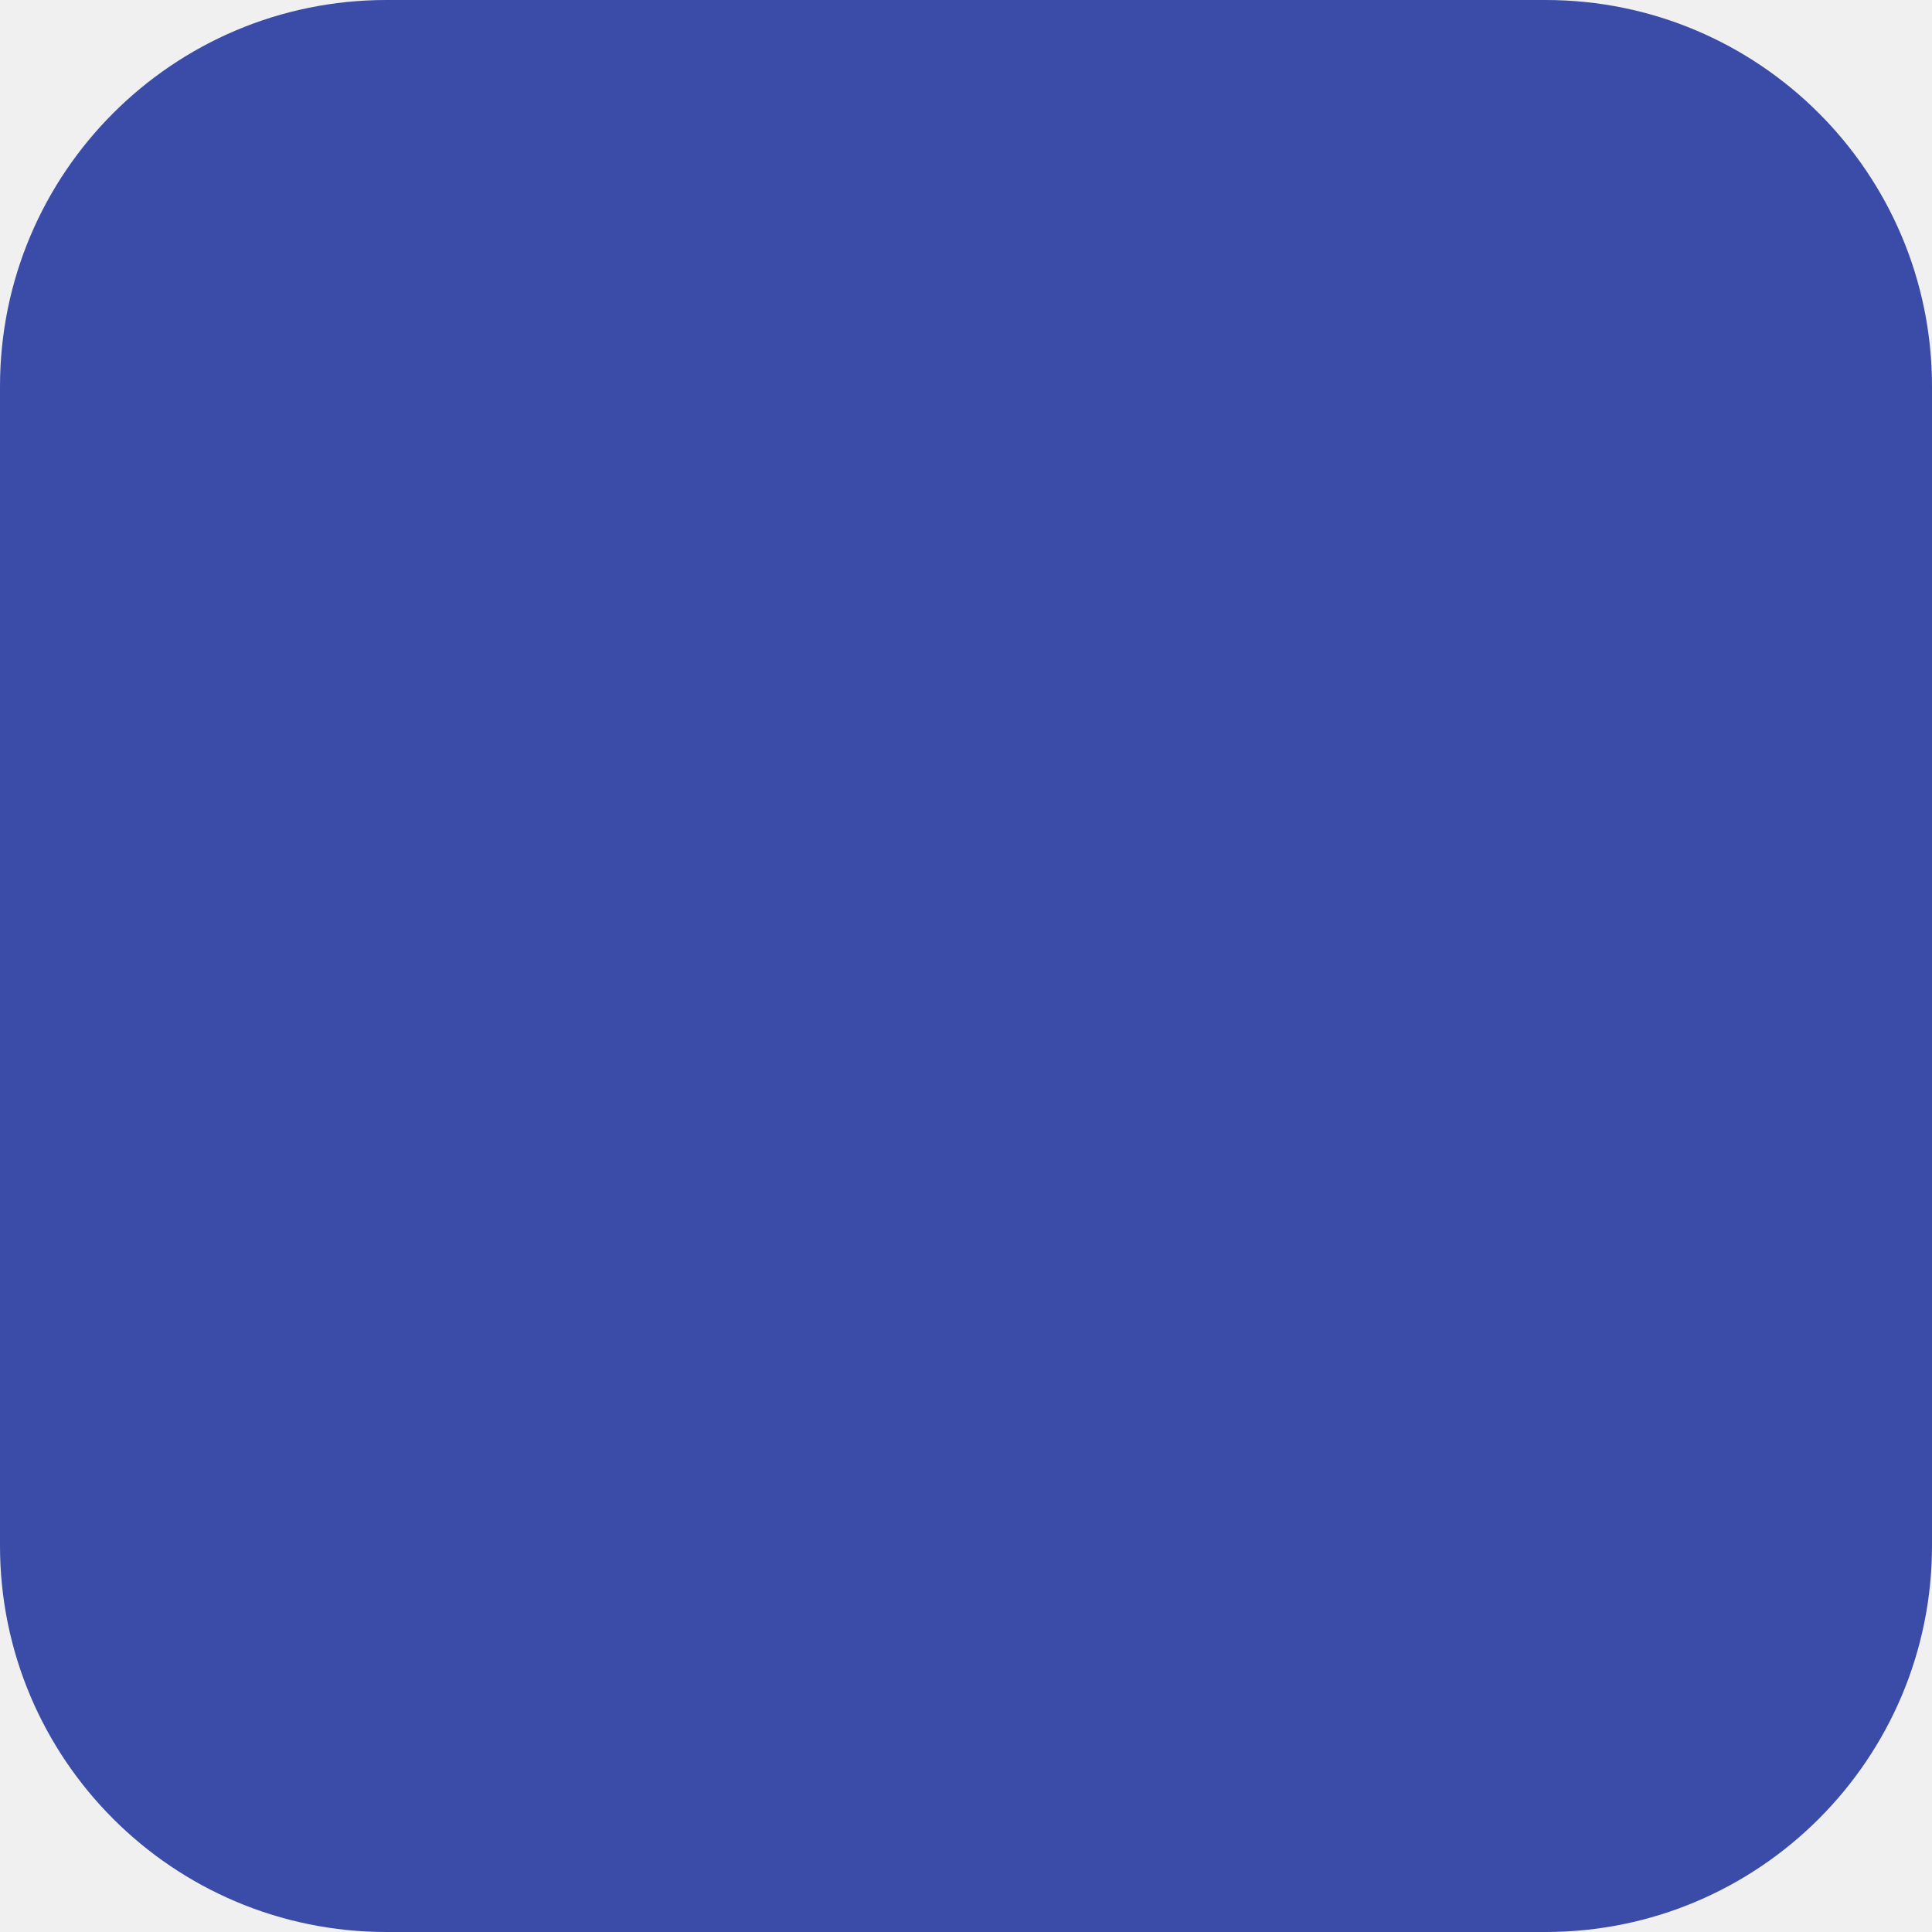
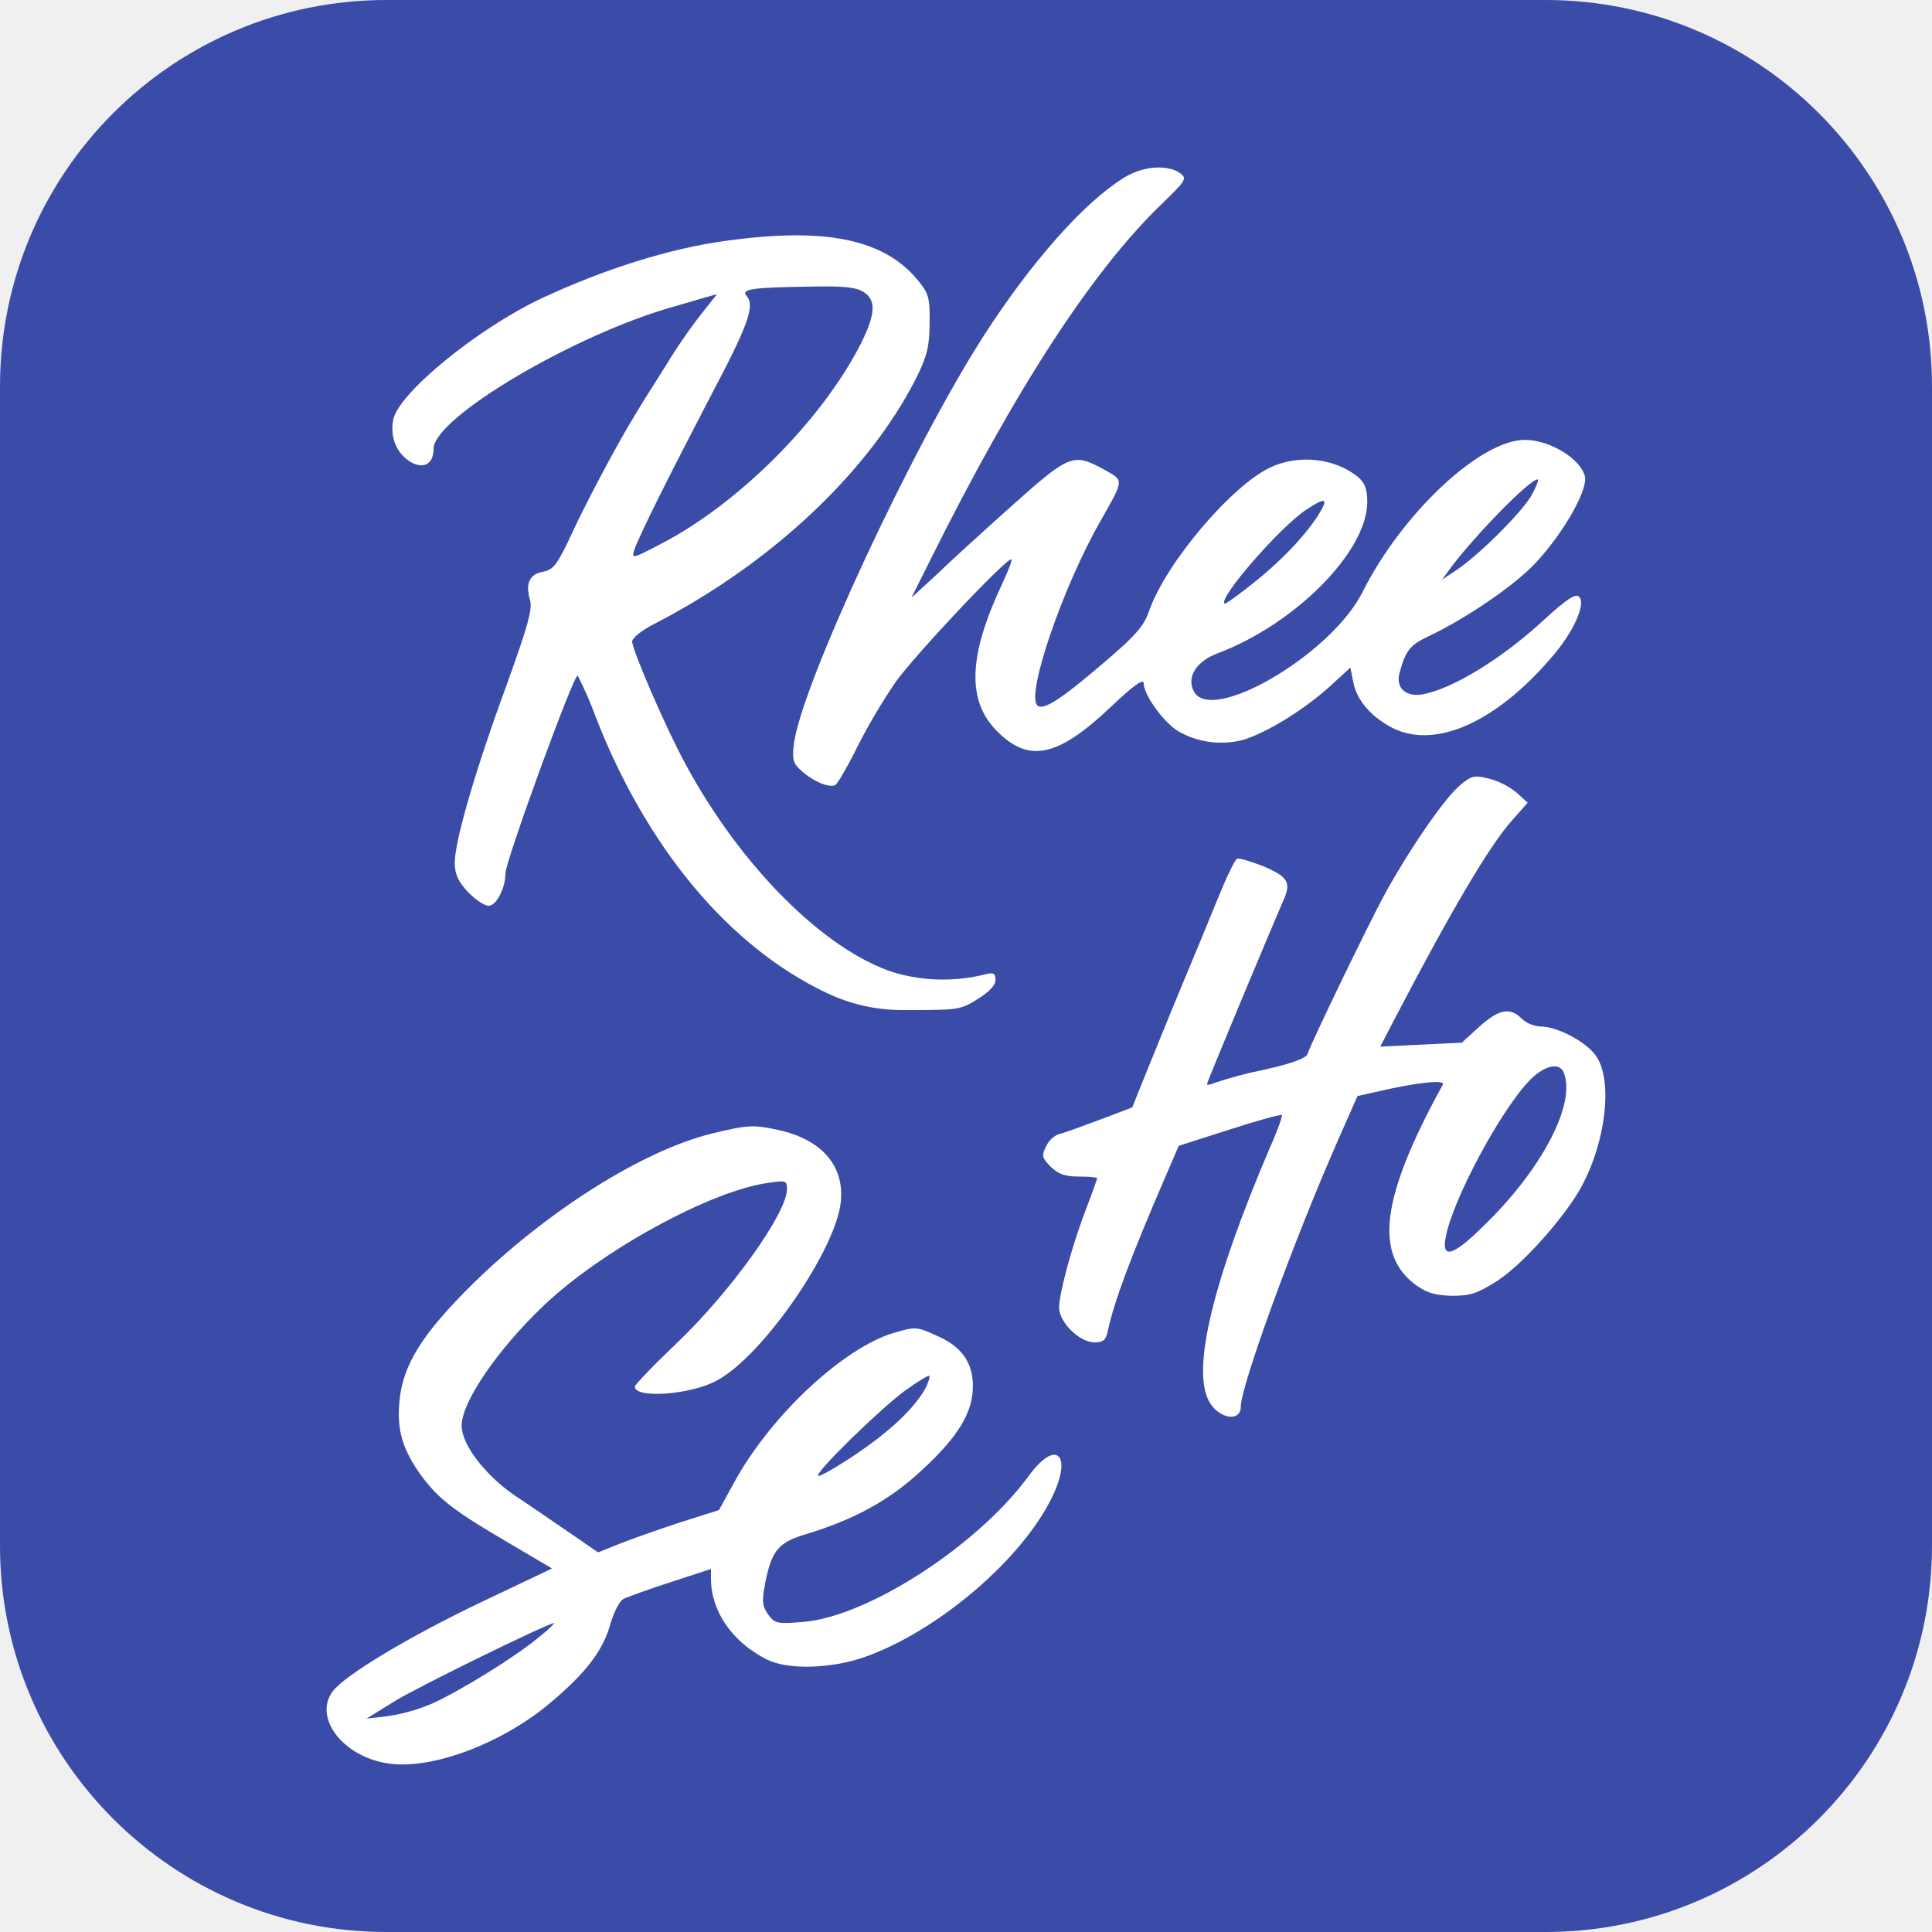
<svg xmlns="http://www.w3.org/2000/svg" viewBox="0 0 500 500">
  <g id="Layer_2" data-name="Layer 2">
    <g id="Layer_1-2" data-name="Layer 1">
-       <rect width="500" height="500" rx="100" fill="#3a4ca8" />
+       <g>
+         <rect width="500" height="500" rx="100" fill="#3a4ca8" />
+         <g>
+           <path d="M378.12,203c-3.83,3-12.47,15.42-19.36,27.68-4.26,7.77-18.69,37.6-20.44,42.19-.33,1-4.27,2.45-11.26,4a103.71,103.71,0,0,0-12.69,3.37c-1.09.51-2,.61-2,.3,0-.51,16.07-39,19.68-47.29,2.18-4.81,1.42-6.24-4.92-9-3.39-1.33-6.46-2.25-7-2s-2.74,4.81-4.81,9.91-6.45,15.74-9.62,23.3-7.22,17.67-9.19,22.47l-3.5,8.68-8.64,3.27c-4.7,1.74-9.4,3.48-10.49,3.68a6.21,6.21,0,0,0-3.17,3.17c-1.21,2.35-1,3,1.2,5.21,2,1.94,3.72,2.55,7.33,2.55,2.62,0,4.7.21,4.7.41s-1.21,3.68-2.74,7.66c-3.6,9.2-7.1,22.07-7.1,25.85s5.25,9,9.18,9c2.19,0,2.95-.62,3.39-2.86,1.75-8,5.91-19.11,15-40.15l3.39-7.87,13.12-4.19c7.22-2.35,13.34-4,13.56-3.78s-1.1,4-3.06,8.38c-14.87,34.84-20.34,57.52-15.75,65.79,2.52,4.5,8.2,5.41,8.2,1.23,0-5.21,13.56-42.5,24.82-68.14l5.36-12.16,8.2-1.84c8.64-1.84,14.54-2.35,13.89-1.12-16,29.11-17.94,44-6.78,52,2.73,1.94,4.92,2.55,9.18,2.65,4.81,0,6.56-.61,11.7-3.88,5.9-3.78,15.53-14.3,20.56-22.27,7.1-11.44,9.62-28.5,5.24-35.55-2.18-3.68-10.06-8-14.65-8a7.79,7.79,0,0,1-4.81-2c-2.95-3.07-6-2.45-10.93,2l-4.59,4.19-10.5.51-10.61.51,3.61-6.95c14.87-28.5,24.6-44.94,30.4-51.48l4.15-4.7-2.95-2.66a19.07,19.07,0,0,0-7.11-3.57C381.72,200.61,380.85,200.71,378.12,203Zm26.57,74.57c3.28,8.07-5.69,25.23-21,39.94-7.76,7.67-10.71,8.38-9.51,2.56,1.86-9.91,14.54-33.3,21.87-40.66C399.77,275.69,403.59,274.88,404.69,277.53Z" fill="#fff" />
+           <path d="M184.19,293.37c-17.82,4.4-42.42,19.92-61.56,38.62-13.23,13-18.37,21.15-19.24,30.54-.77,7.67.87,12.88,5.9,19.72,4.6,6,8.2,8.79,23.4,17.67l10.17,6-18.48,8.79c-18.58,8.88-35.09,18.79-38.27,23-5.13,6.85,2.74,17.06,14.55,18.7,11.37,1.63,29.74-5.42,42.09-16,9.19-7.77,13.45-13.49,15.31-20.43.87-2.86,2.29-5.72,3.39-6.23s6.45-2.46,12.13-4.3L184,406.05v2.46c0,8.47,5.47,16.44,14.43,20.94,5.36,2.76,16.62,2.45,25.37-.62,18.26-6.43,39.47-24.21,47.78-40,6.34-11.85,2.19-17.16-5.36-6.85-13.23,18.09-41.87,36.58-58.6,37.8-6.56.51-7.11.41-8.86-2-1.53-2.25-1.64-3.47-.65-8.48,1.64-8,3.39-10.11,10.16-12.16,12.91-3.88,22-8.88,30.51-16.85,9.29-8.58,13-14.82,13-21.56,0-6.13-2.95-10.32-9.4-13.07-5.14-2.35-5.47-2.35-11.05-.72-13,3.88-31.48,21.05-41,38.11l-4.26,7.76L176,394c-5.58,1.84-12.57,4.29-15.64,5.52l-5.57,2.24-7.11-4.9c-3.93-2.66-10.39-7.15-14.43-9.81-7.65-5.21-13.78-13.18-13.78-18.08,0-6.13,9.3-19.72,21.21-31.06,14.87-14.2,43.19-29.72,58.06-31.77,4.7-.71,4.92-.61,4.92,1.64,0,6.23-14.76,26.76-28.64,39.94-5.91,5.62-10.72,10.63-10.72,11.14,0,3.16,14.54,2.14,21.32-1.64,11.92-6.43,30.94-34.12,32-46.38.87-9.29-5.14-16-16.18-18.39C194.91,291,193.48,291.13,184.19,293.37Zm55.22,66.1c-3,5.21-9.08,10.93-18.15,17.06-4.92,3.27-9.19,5.72-9.52,5.41-.87-.81,15.75-17.06,22.42-22,3.28-2.35,6.12-4.09,6.34-3.88S240.28,357.84,239.41,359.47Zm-99.83,64.15c-6.23,5.21-21,14.31-28,17.37a47,47,0,0,1-11.37,3.17l-5.36.61,7.11-4.39c5.68-3.58,39.69-20.23,41.44-20.33C143.63,420.05,142,421.68,139.58,423.62Z" fill="#fff" />
+           <g>
+             <path d="M290.87,46c-10.38,6.43-23.94,21.76-36.19,40.76-18.58,28.81-47.23,90.51-49.2,105.63-.54,4.29-.22,5.21,2,7.15,3.06,2.76,7.33,4.5,8.75,3.58.54-.31,3.17-4.81,5.68-9.91a154.52,154.52,0,0,1,9.84-16.65c4.92-6.95,29.09-32.59,30-31.78.22.31-.87,3.07-2.4,6.34-8.75,18.59-9.19,30.24-1.32,38.1,8.31,8.38,15.75,6.75,29.74-6.54,5.36-5.1,8.2-7.15,8.2-5.92,0,3.06,5.25,10.32,9.08,12.56a22.41,22.41,0,0,0,16.73,2.15c6.23-1.94,15.41-7.66,22-13.48l5.69-5.21.77,3.78c.87,4.8,4.92,9.29,10.6,12.05C371.67,193.69,387,187,401.3,170.4c5.8-6.54,9.3-14.2,7.33-16-.87-.82-3.17.61-9.18,6.13-10.72,9.91-23.29,17.57-30.95,19.1-4.48.92-7.32-1.43-6.34-5.31,1.53-5.83,2.74-7.36,7.22-9.5,9.84-4.6,22.74-13.39,28.1-19.21,7.32-7.86,13.56-19,12.68-22.37-1.2-4.6-9-9.3-15.42-9.4-11.58-.1-32,19.1-42.2,39.54-8.2,16.14-39.36,34.32-43.63,25.43-1.85-3.67.77-7.66,6.13-9.7,20.12-7.56,38.81-26.36,38.81-39.23,0-3.37-.65-4.9-2.4-6.44-6-4.9-15.42-5.92-22.74-2.45-10.06,4.8-26.9,24.62-31.28,37-1.31,4-3.6,6.54-11.48,13.28C274.58,181,270,184,268.46,182.55c-2.95-2.76,6.56-30.64,16.4-47.81,6.12-10.83,6.12-10.31.77-13.28-7.88-4.29-8.86-3.88-23.73,9.4-7.43,6.64-16.29,14.71-19.68,18l-6.34,5.82,4.7-9.39c22.09-44.44,42-75.09,60.13-92.56,6.35-6.13,6.56-6.54,4.6-8C301.92,42.5,295.69,43,290.87,46Zm105.41,82.34c-2.85,4.7-13.67,15.42-19.36,19.2L373.21,150l2.62-3.57c6.56-8.58,20-22.27,22.09-22.37C398.35,124,397.59,126,396.28,128.31Zm-54.45,3.88c-3.07,5.31-9.41,12.16-16.73,18.08-4.27,3.47-8,6.13-8.2,5.93-1.64-1.43,14.1-19.52,21-24.22C342.7,128.82,343.79,128.82,341.83,132.19Z" fill="#fff" />
+             <path d="M188,62.31c-14.54,1.94-31.49,7.26-47.89,14.92-16.62,7.86-37.29,24.72-38.38,31.57-.76,4.49.88,8.47,4.48,10.72,3.39,2,6,.61,6-3.37,0-8.07,36.73-29.73,62.43-36.88,2.08-.61,5.36-1.53,7.32-2.14l3.61-1-3.82,4.8a141.86,141.86,0,0,0-9.63,14c-3.17,5-6.67,10.52-7.65,12.26-3.94,6.33-11.7,20.74-16.18,30.24-3.94,8.58-5,10-7.66,10.52-3.6.61-4.7,3-3.49,7.25.76,2.35-.55,6.85-6,22-8.09,22-13.45,40.45-13.45,46.07,0,3,.88,4.8,3.39,7.56,1.86,1.94,4.27,3.58,5.36,3.58,2,0,4.37-4.5,4.37-8.38,0-3.17,17.83-52,18.7-51.18a92,92,0,0,1,4.59,10.52C167.32,219.43,188.75,245.07,214,257h0a45.23,45.23,0,0,0,19.5,4.4h2.37c11.92,0,12.9-.1,17.16-2.86,3-1.84,4.6-3.58,4.6-4.91,0-1.73-.44-2-2.41-1.53a45,45,0,0,1-23.84-.41c-17.93-5.72-39.68-27.38-54-54-4.92-9-13.77-29.42-13.77-31.67,0-.92,2.4-2.86,5.79-4.59,30.51-15.74,55.65-39.54,67.9-63.95,2.62-5.32,3.28-8.07,3.28-13.9.11-6.33-.22-7.66-3-11C228.88,61.91,213.68,58.74,188,62.31Zm35.53,13.28c3.28,2.15,3.06,5.73-.76,13.39-10.17,19.92-31.82,41.57-51.94,51.89-7.21,3.78-7.43,3.78-6.67,1.43,1.31-3.78,8.86-18.9,19.46-39.23,10.06-19,11.81-23.9,9.63-26.45-1.64-1.84,1.42-2.25,17.38-2.46C218.49,74,221.66,74.37,223.52,75.59Z" fill="#fff" />
+           </g>
+         </g>
+       </g>
    </g>
  </g>
</svg>
